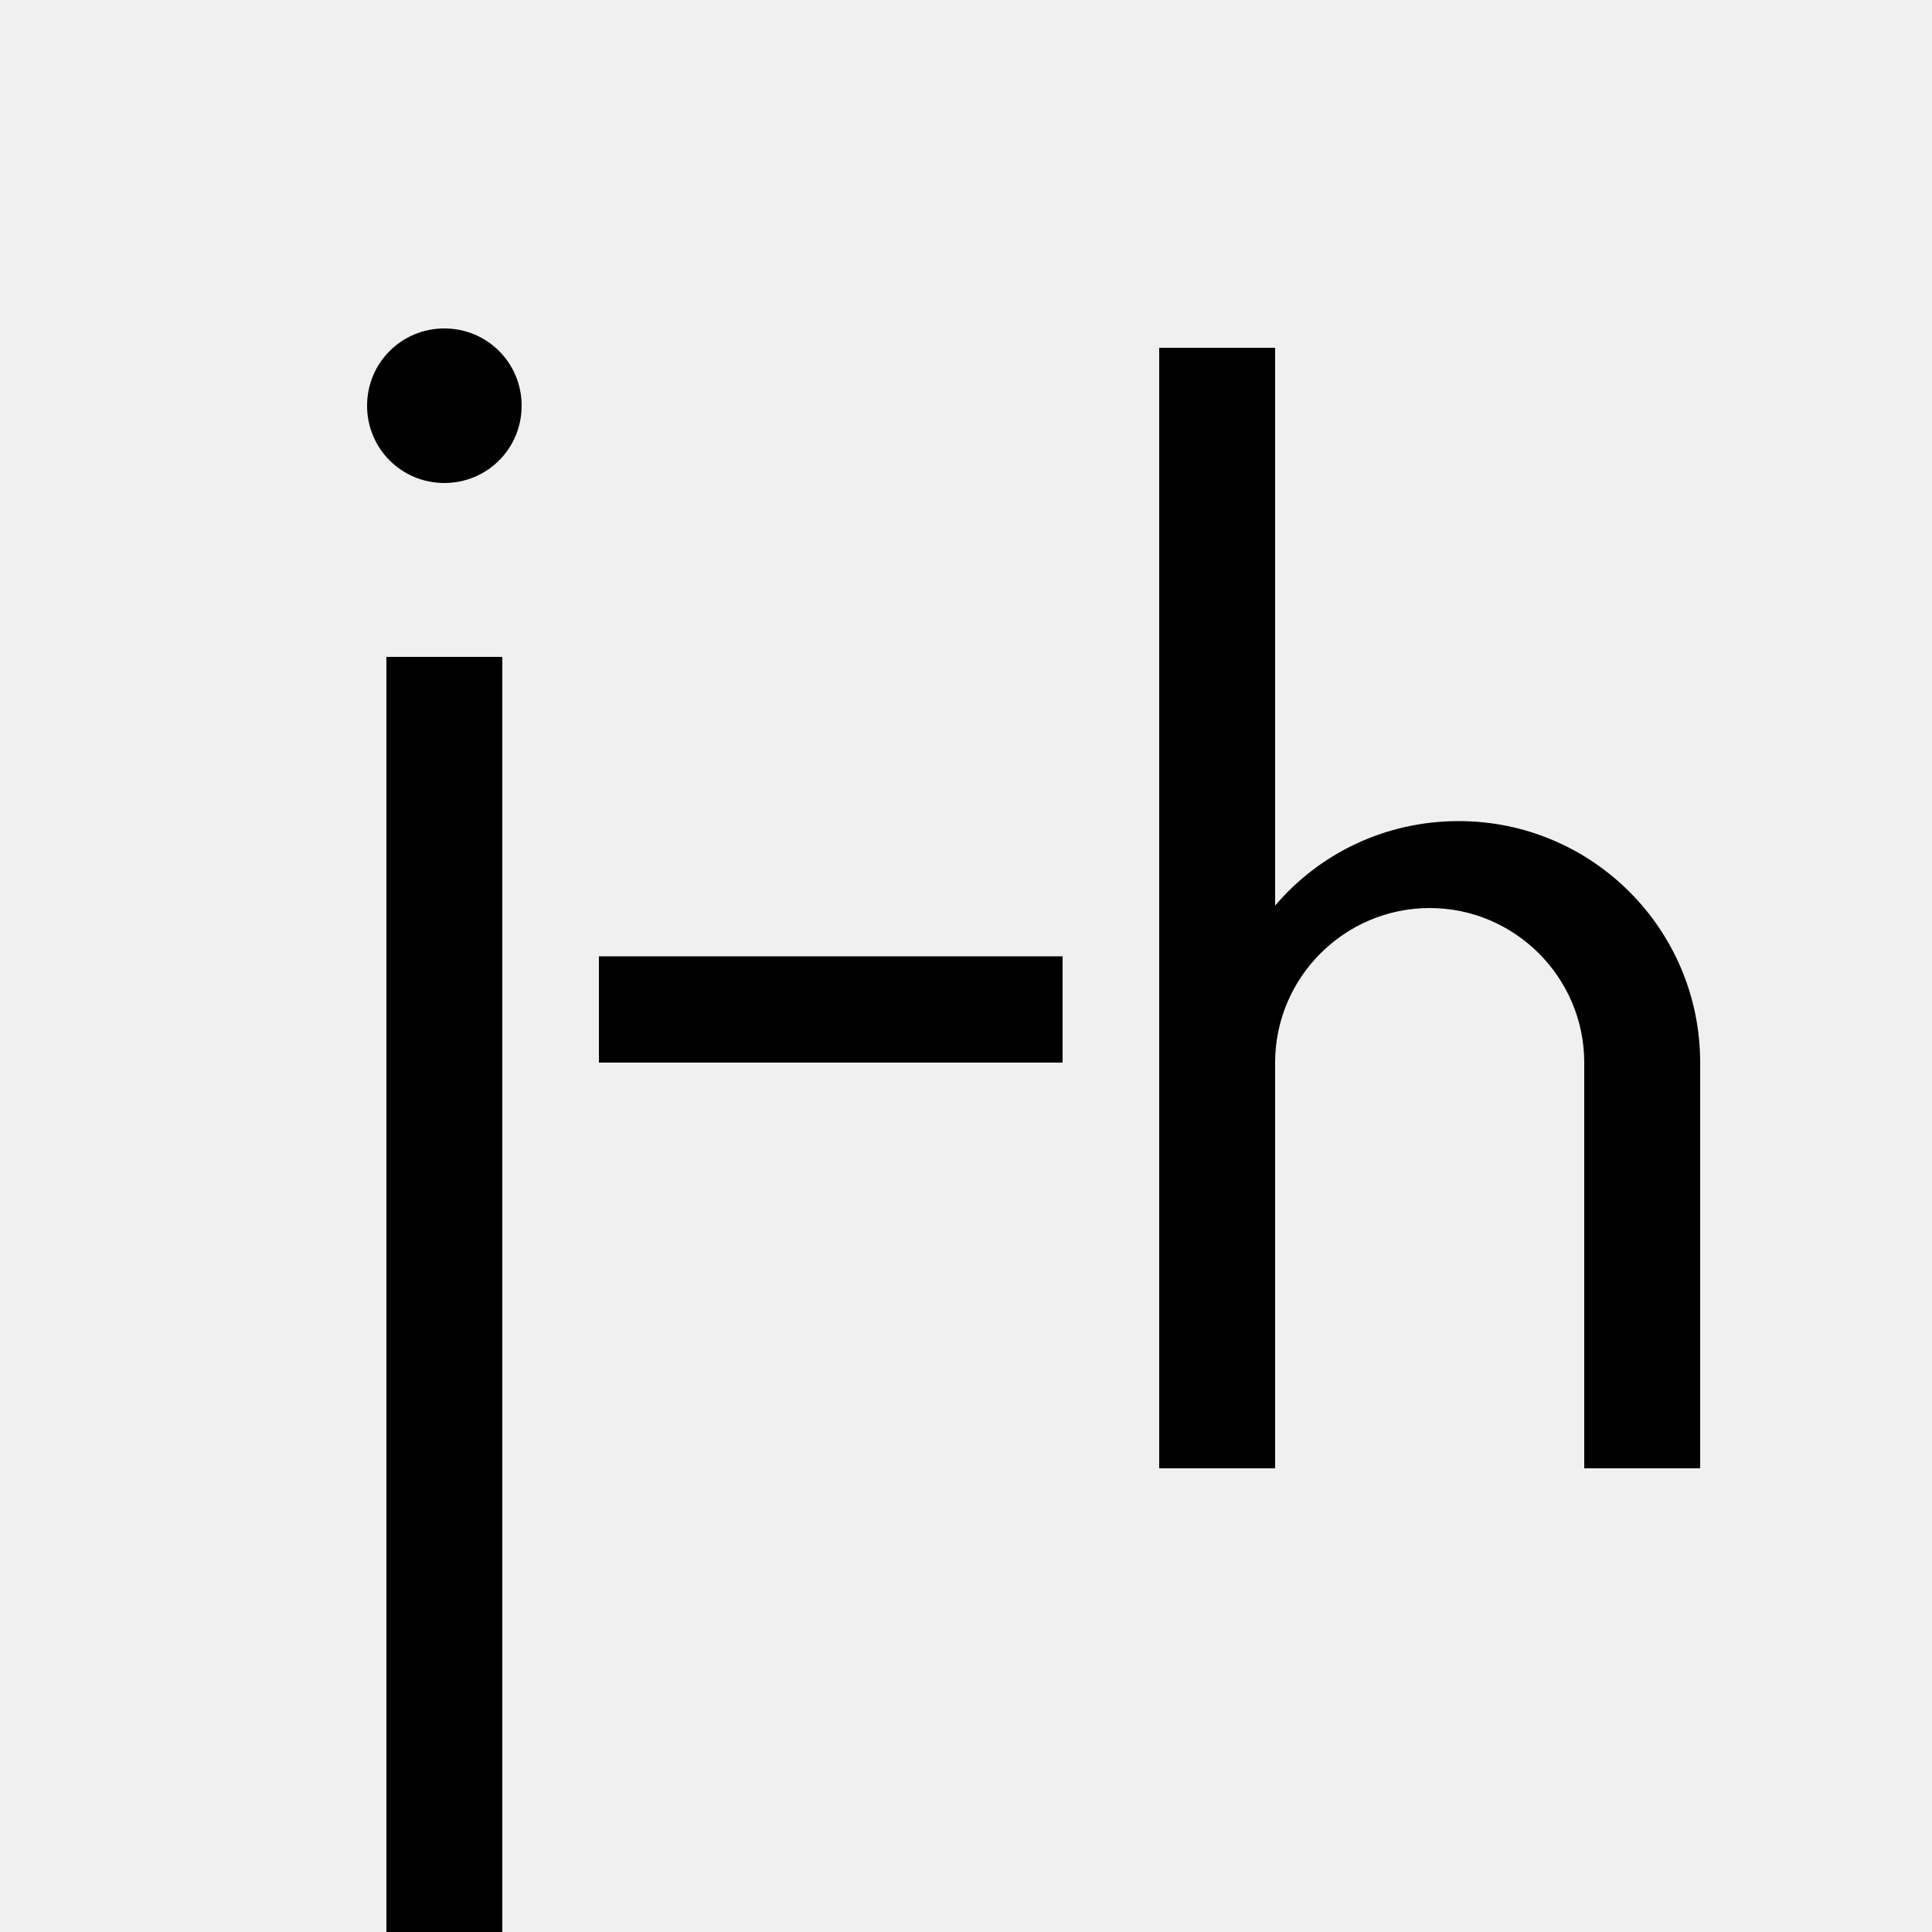
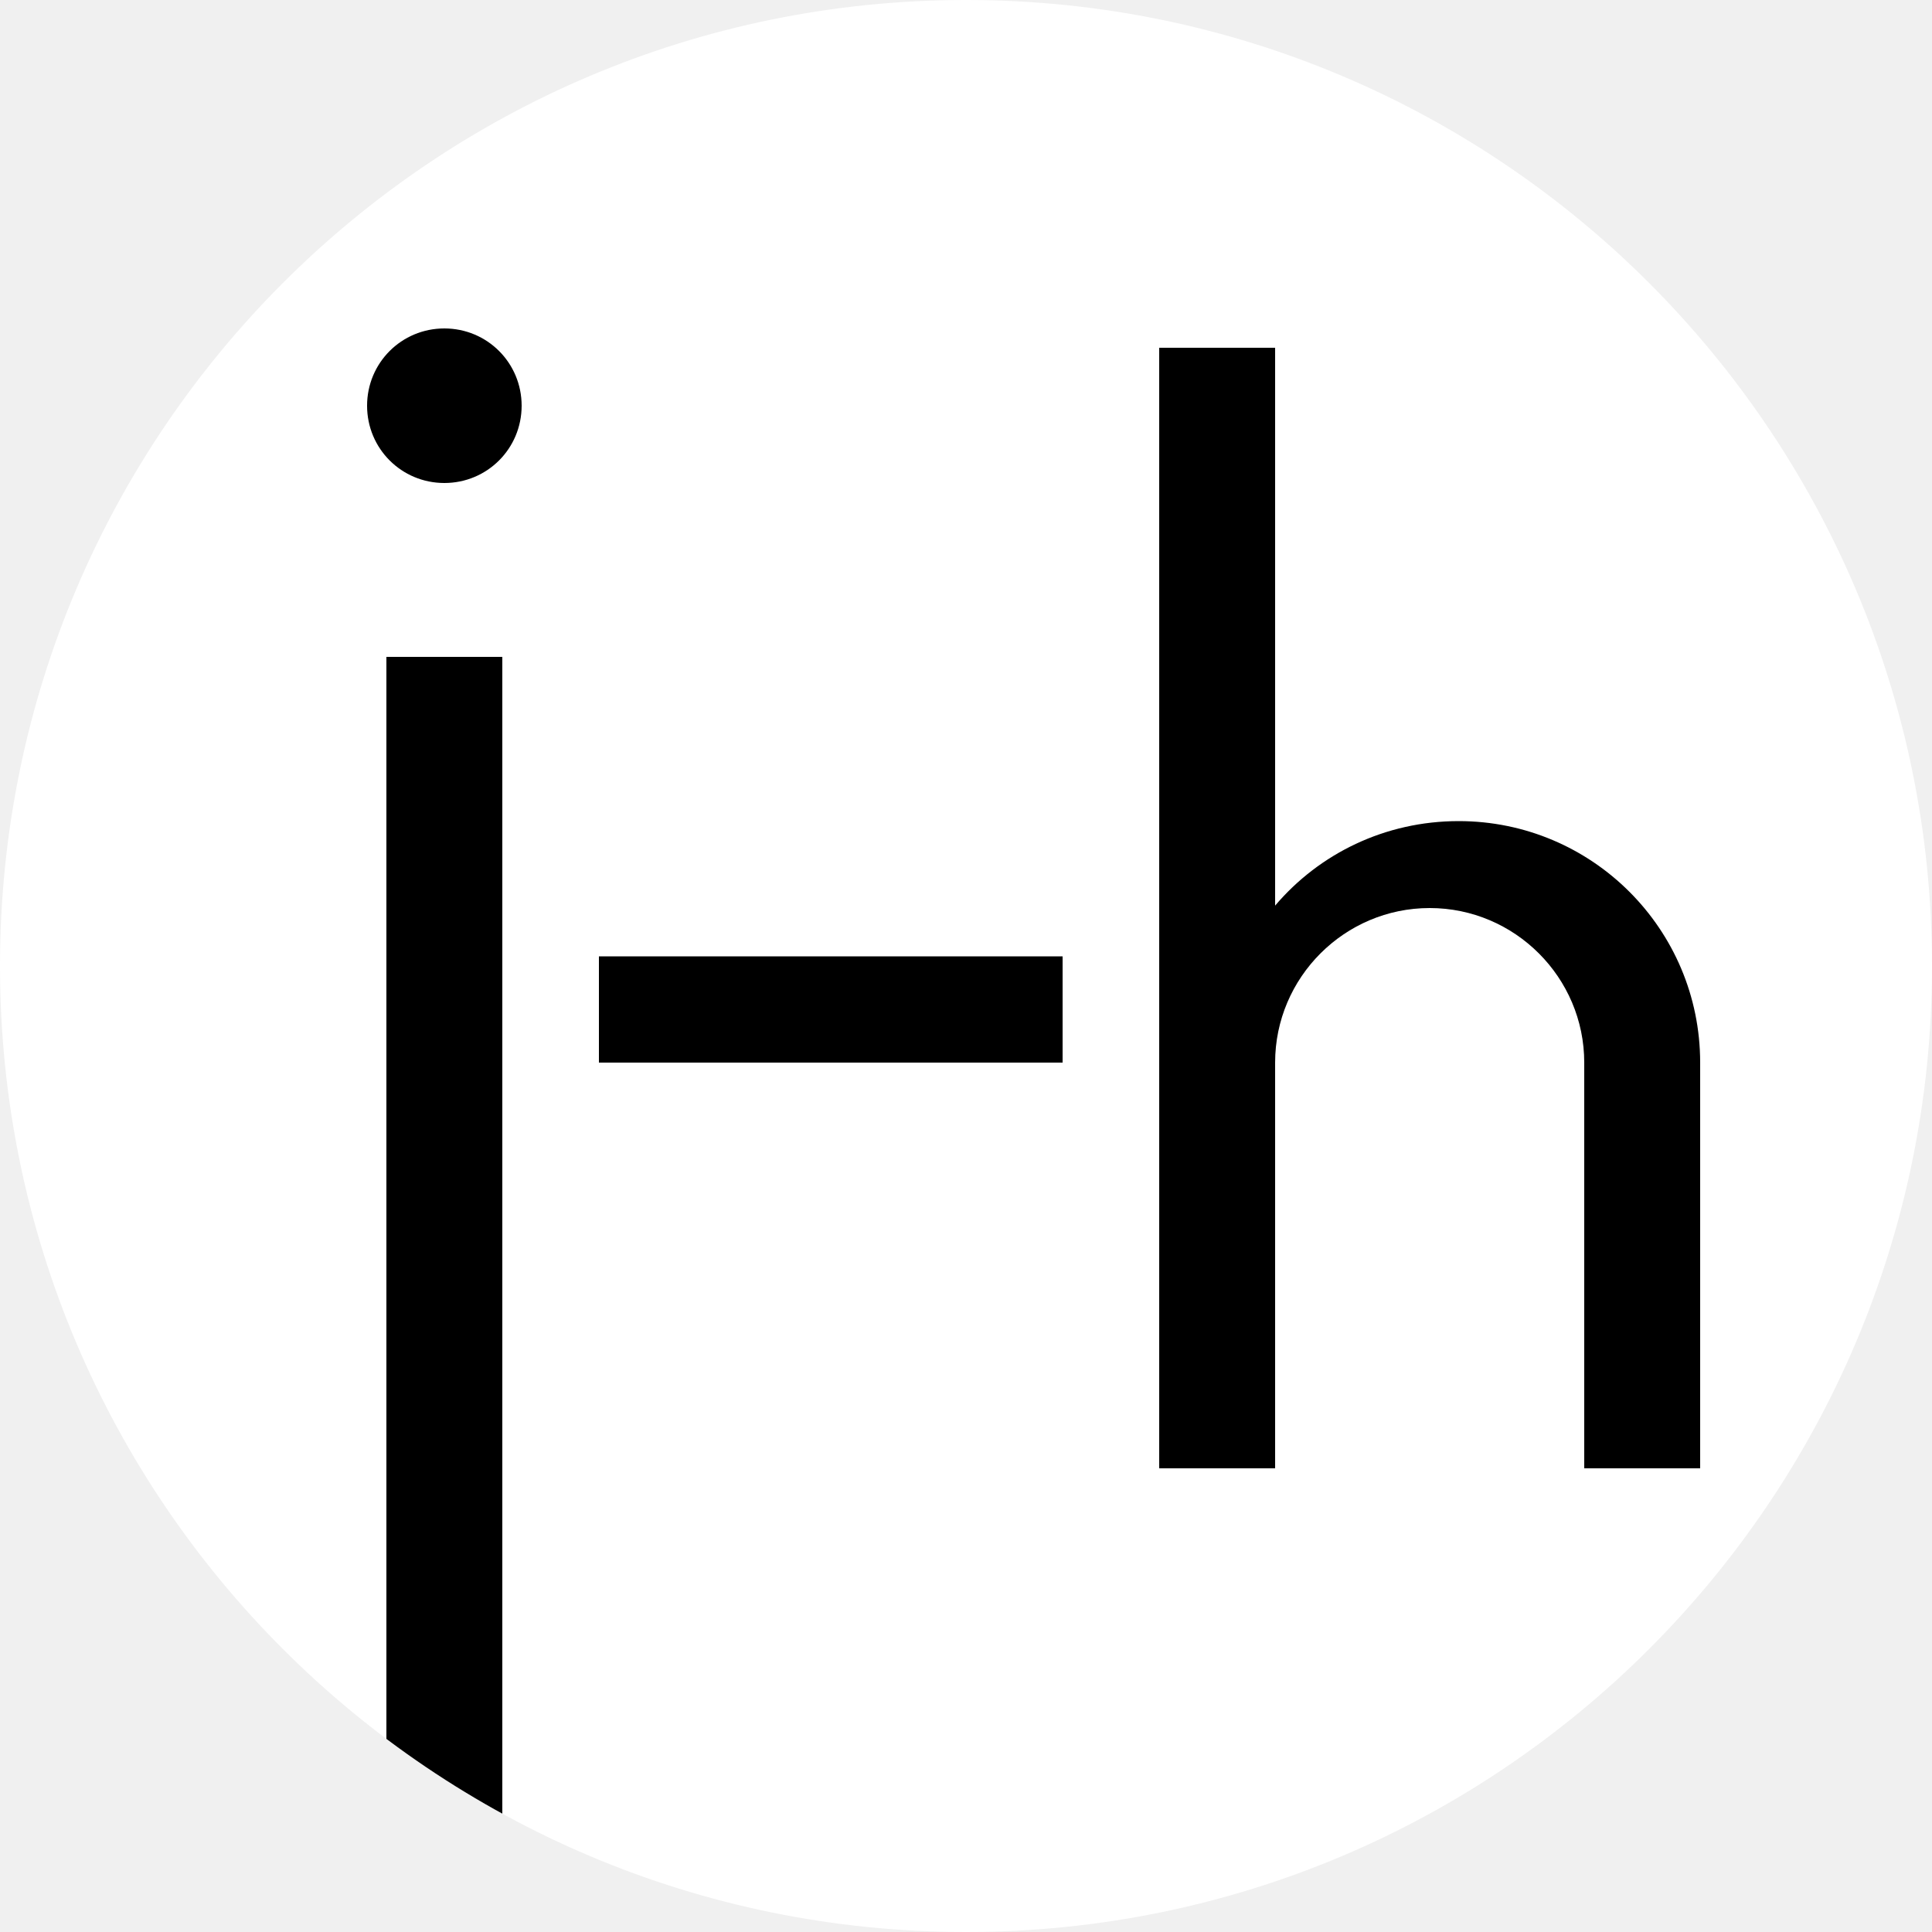
<svg xmlns="http://www.w3.org/2000/svg" id="Layer_1" version="1.1" viewBox="0 0 32 32">
-   <rect x="6.4" y="10.88" width="1.92" height="21.12" />
-   <rect x="9.92" y="15.84" width="7.68" height="1.76" />
-   <path d="M7.36,5.44c-.71,0-1.28.57-1.28,1.28s.57,1.28,1.28,1.28,1.28-.57,1.28-1.28-.57-1.28-1.28-1.28Z" />
-   <path d="M24.16,13.6c-1.22,0-2.31.54-3.04,1.4V5.76h-1.92v18.56h1.92v-6.72c0-1.41,1.15-2.56,2.56-2.56s2.56,1.15,2.56,2.56v6.72h1.92v-6.72c0-2.21-1.79-4-4-4Z" />
+   <defs>
+     <style>
+       .st0 {
+         fill: none;
+       }
+ 
+       .st1 {
+         fill: #fff;
+       }
+ 
+       .st2 {
+         clip-path: url(#clippath);
+       }
+     </style>
+     <clipPath id="clippath">
+       <circle class="st0" cx="16" cy="16" r="16" />
+     </clipPath>
+   </defs>
+   <circle class="st1" cx="16" cy="16" r="16" />
+   <g class="st2">
+     <g>
+       <rect x="6.4" y="10.88" width="1.92" height="21.12" />
+       <rect x="9.92" y="15.84" width="7.68" height="1.76" />
+       <path d="M7.36,5.44c-.71,0-1.28.57-1.28,1.28s.57,1.28,1.28,1.28,1.28-.57,1.28-1.28-.57-1.28-1.28-1.28Z" />
+       <path d="M24.16,13.6c-1.22,0-2.31.54-3.04,1.4V5.76h-1.92v18.56h1.92v-6.72c0-1.41,1.15-2.56,2.56-2.56s2.56,1.15,2.56,2.56v6.72h1.92v-6.72c0-2.21-1.79-4-4-4Z" />
+     </g>
+   </g>
</svg>
